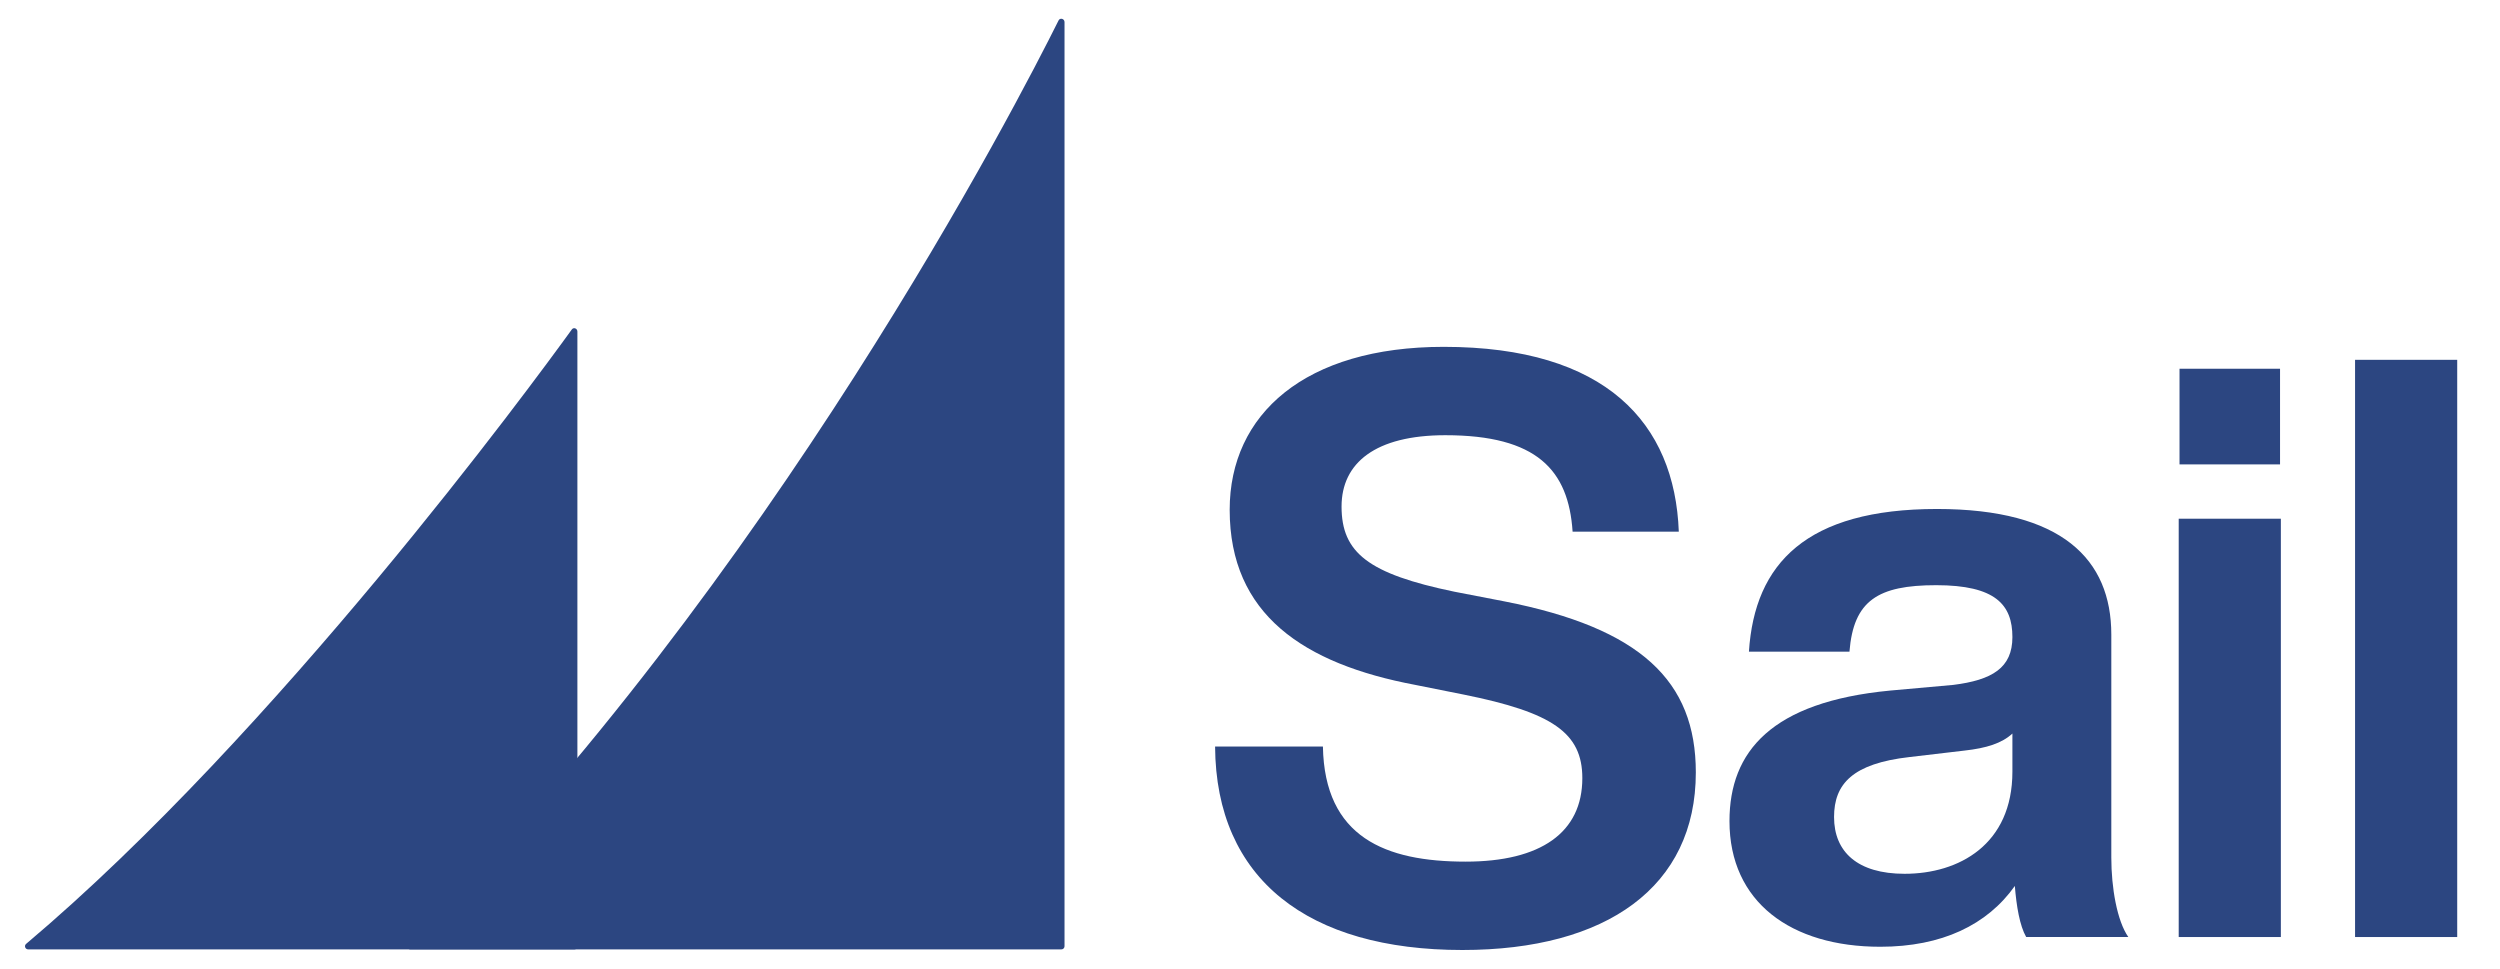
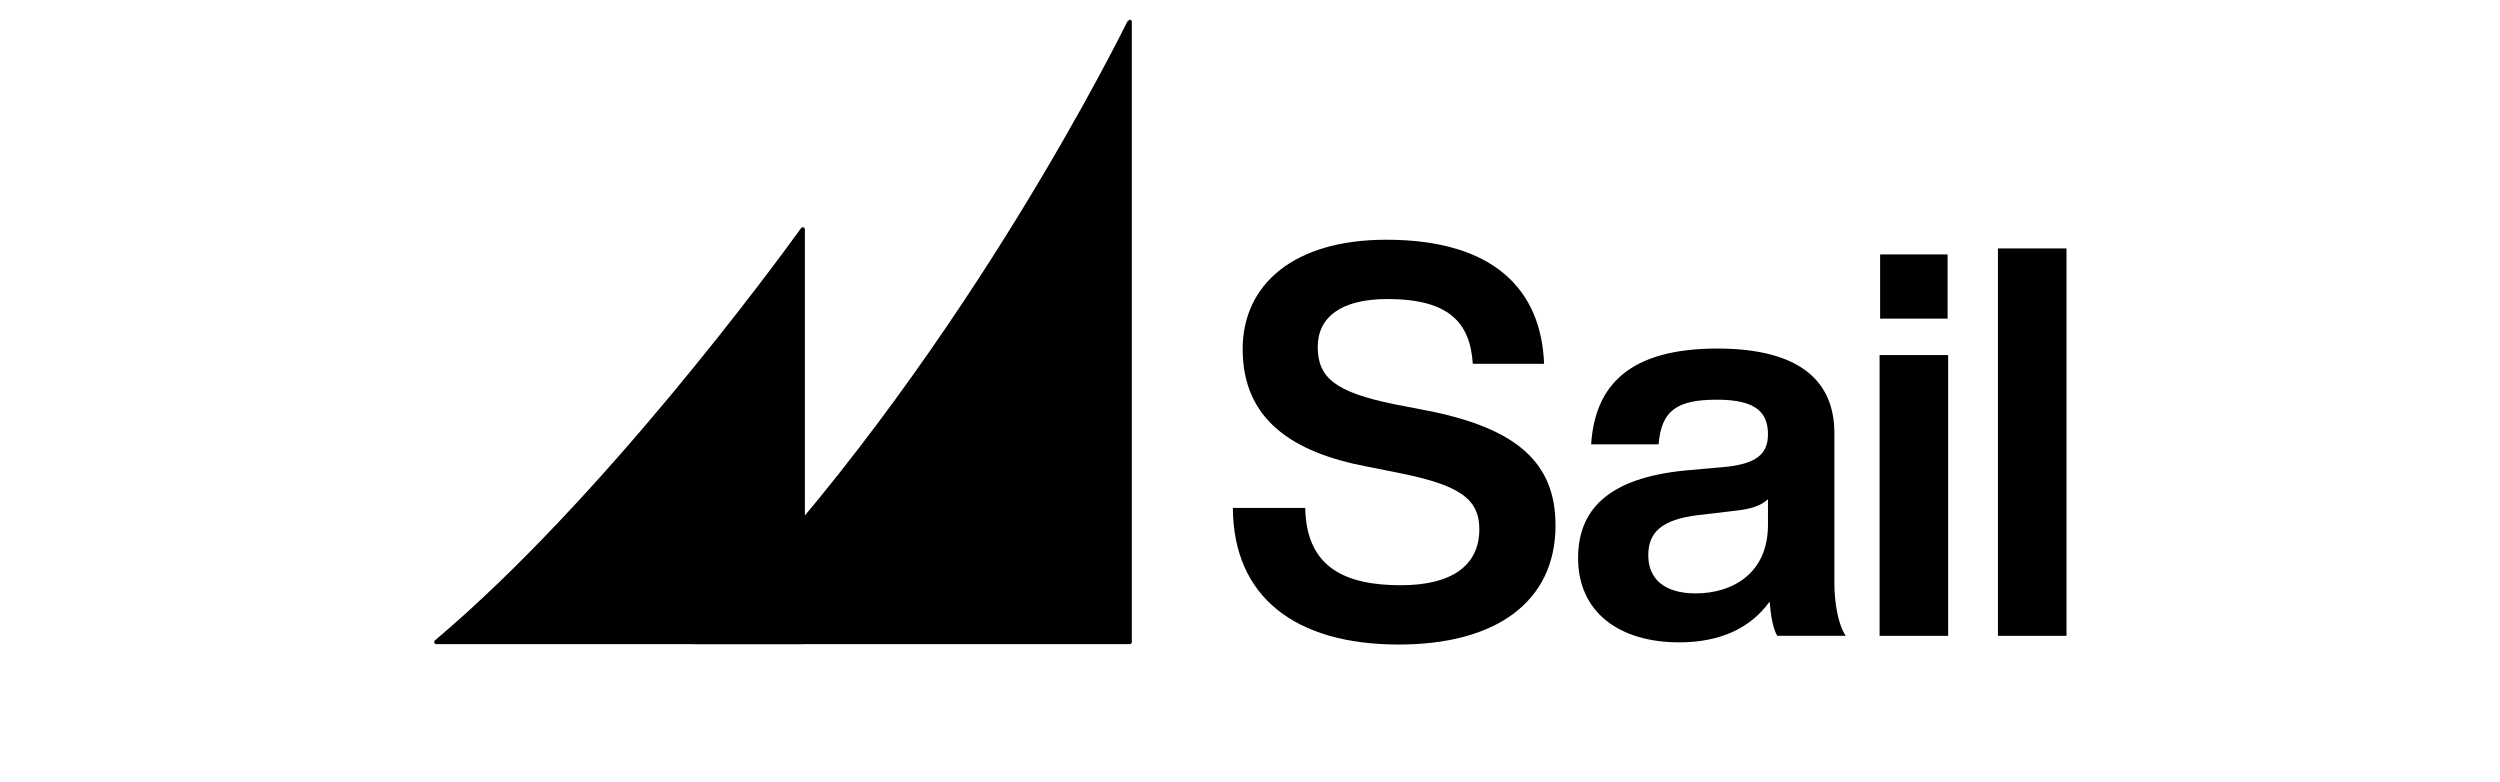
- <svg xmlns="http://www.w3.org/2000/svg" width="400" height="155" viewBox="30 22 400 155" fill="none">
-   <path d="M406.81 171.925V79.571H423.154V171.925H406.81Z" fill="#2C4681" />
-   <path d="M378.723 96.303V80.998H394.807V96.303H378.723ZM378.593 171.925V104.994H394.937V171.925H378.593Z" fill="#2C4681" />
-   <path d="M370.534 171.925H354.19C353.153 170.109 352.634 166.996 352.374 163.753C347.964 169.979 340.7 173.481 330.842 173.481C316.574 173.481 306.716 166.347 306.716 153.376C306.716 142.221 313.461 134.308 332.399 132.493L342.516 131.585C348.743 130.806 351.985 128.861 351.985 123.932C351.985 118.743 349.261 115.63 339.793 115.63C330.453 115.63 326.562 118.095 325.913 126.266H309.829C310.737 112.128 319.039 103.437 339.922 103.437C359.898 103.437 367.81 111.479 367.81 123.543V159.213C367.81 164.012 368.718 169.33 370.534 171.925ZM334.734 161.807C343.424 161.807 351.985 157.138 351.985 145.464V139.367C350.299 140.924 347.835 141.702 344.332 142.091L335.512 143.129C326.432 144.166 323.449 147.409 323.449 152.727C323.449 158.305 327.211 161.807 334.734 161.807Z" fill="#2C4681" />
-   <path d="M263.976 174C239.331 174 224.544 162.715 224.414 141.443H241.666C241.925 155.97 251.653 159.862 264.495 159.862C276.558 159.862 283.173 155.192 283.173 146.501C283.173 139.238 278.374 135.995 264.235 133.141L256.453 131.585C238.553 128.212 226.749 120.3 226.749 103.567C226.749 88.261 238.812 77.495 260.992 77.495C286.935 77.495 297.96 89.688 298.608 107.069H281.616C280.968 97.211 275.909 91.634 261.252 91.634C250.097 91.634 244.649 96.044 244.649 103.048C244.649 110.442 248.929 113.814 262.679 116.668L270.721 118.224C292.512 122.505 301.332 130.936 301.332 145.593C301.332 163.883 287.064 174 263.976 174Z" fill="#2C4681" />
-   <path d="M199.371 25.267C192.86 38.343 153.423 114.947 95.288 173.046C94.972 173.361 95.195 173.902 95.642 173.902H199.824C200.1 173.902 200.324 173.678 200.324 173.402V25.528C200.324 24.996 199.608 24.791 199.371 25.267Z" fill="#2C4681" />
-   <path d="M121.497 74.707C115.025 83.66 74.157 139.303 34.178 173.022C33.821 173.323 34.037 173.902 34.505 173.902H121.933C122.209 173.902 122.383 173.679 122.383 173.402L122.383 75.041C122.383 74.554 121.782 74.313 121.497 74.707Z" fill="#2C4681" />
+ <svg xmlns="http://www.w3.org/2000/svg" width="128" height="40" viewBox="0 0 128 40" fill="none">
+   <svg viewBox="0 0 389 149" fill="#000000" x="22" y="1" width="84" height="32">
+     <path d="M372.81 146.925V54.571H389.154V146.925H372.81Z" />
+     <path d="M344.723 71.303V55.998H360.807V71.303H344.723ZM344.593 146.925V79.994H360.937V146.925H344.593Z" />
+     <path d="M336.534 146.925H320.19C319.153 145.109 318.634 141.996 318.374 138.753C313.964 144.979 306.7 148.481 296.842 148.481C282.574 148.481 272.716 141.347 272.716 128.376C272.716 117.221 279.461 109.308 298.399 107.493L308.516 106.585C314.743 105.806 317.985 103.861 317.985 98.932C317.985 93.743 315.261 90.63 305.793 90.63C296.453 90.63 292.562 93.095 291.913 101.266H275.829C276.737 87.128 285.039 78.437 305.922 78.437C325.898 78.437 333.81 86.479 333.81 98.543V134.213C333.81 139.012 334.718 144.33 336.534 146.925ZM300.734 136.807C309.424 136.807 317.985 132.138 317.985 120.464V114.367C316.299 115.924 313.835 116.702 310.332 117.091L301.512 118.129C292.432 119.166 289.449 122.409 289.449 127.727C289.449 133.305 293.211 136.807 300.734 136.807Z" />
+     <path d="M229.976 149C205.331 149 190.544 137.715 190.414 116.443H207.666C207.925 130.97 217.653 134.862 230.495 134.862C242.558 134.862 249.173 130.192 249.173 121.501C249.173 114.238 244.374 110.995 230.235 108.141L222.453 106.585C204.553 103.212 192.749 95.3 192.749 78.567C192.749 63.261 204.812 52.495 226.992 52.495C252.935 52.495 263.96 64.688 264.608 82.069H247.616C246.968 72.211 241.909 66.634 227.252 66.634C216.097 66.634 210.649 71.044 210.649 78.048C210.649 85.442 214.929 88.814 228.679 91.668L236.721 93.225C258.512 97.505 267.332 105.936 267.332 120.593C267.332 138.883 253.064 149 229.976 149Z" />
+     <path d="M165.371 0.267C158.86 13.343 119.423 89.947 61.288 148.046C60.972 148.361 61.195 148.902 61.642 148.902H165.824C166.1 148.902 166.324 148.678 166.324 148.402V0.528C166.324 -0.004 165.608 -0.209 165.371 0.528Z" />
+     <path d="M87.497 49.707C81.025 58.66 40.157 114.303 0.178 148.022C-0.179 148.323 0.037 148.902 0.505 148.902H87.933C88.209 148.902 88.383 148.678 88.383 148.402L88.383 50.041C88.383 49.554 87.782 49.313 87.497 49.707Z" />
+   </svg>
</svg>
